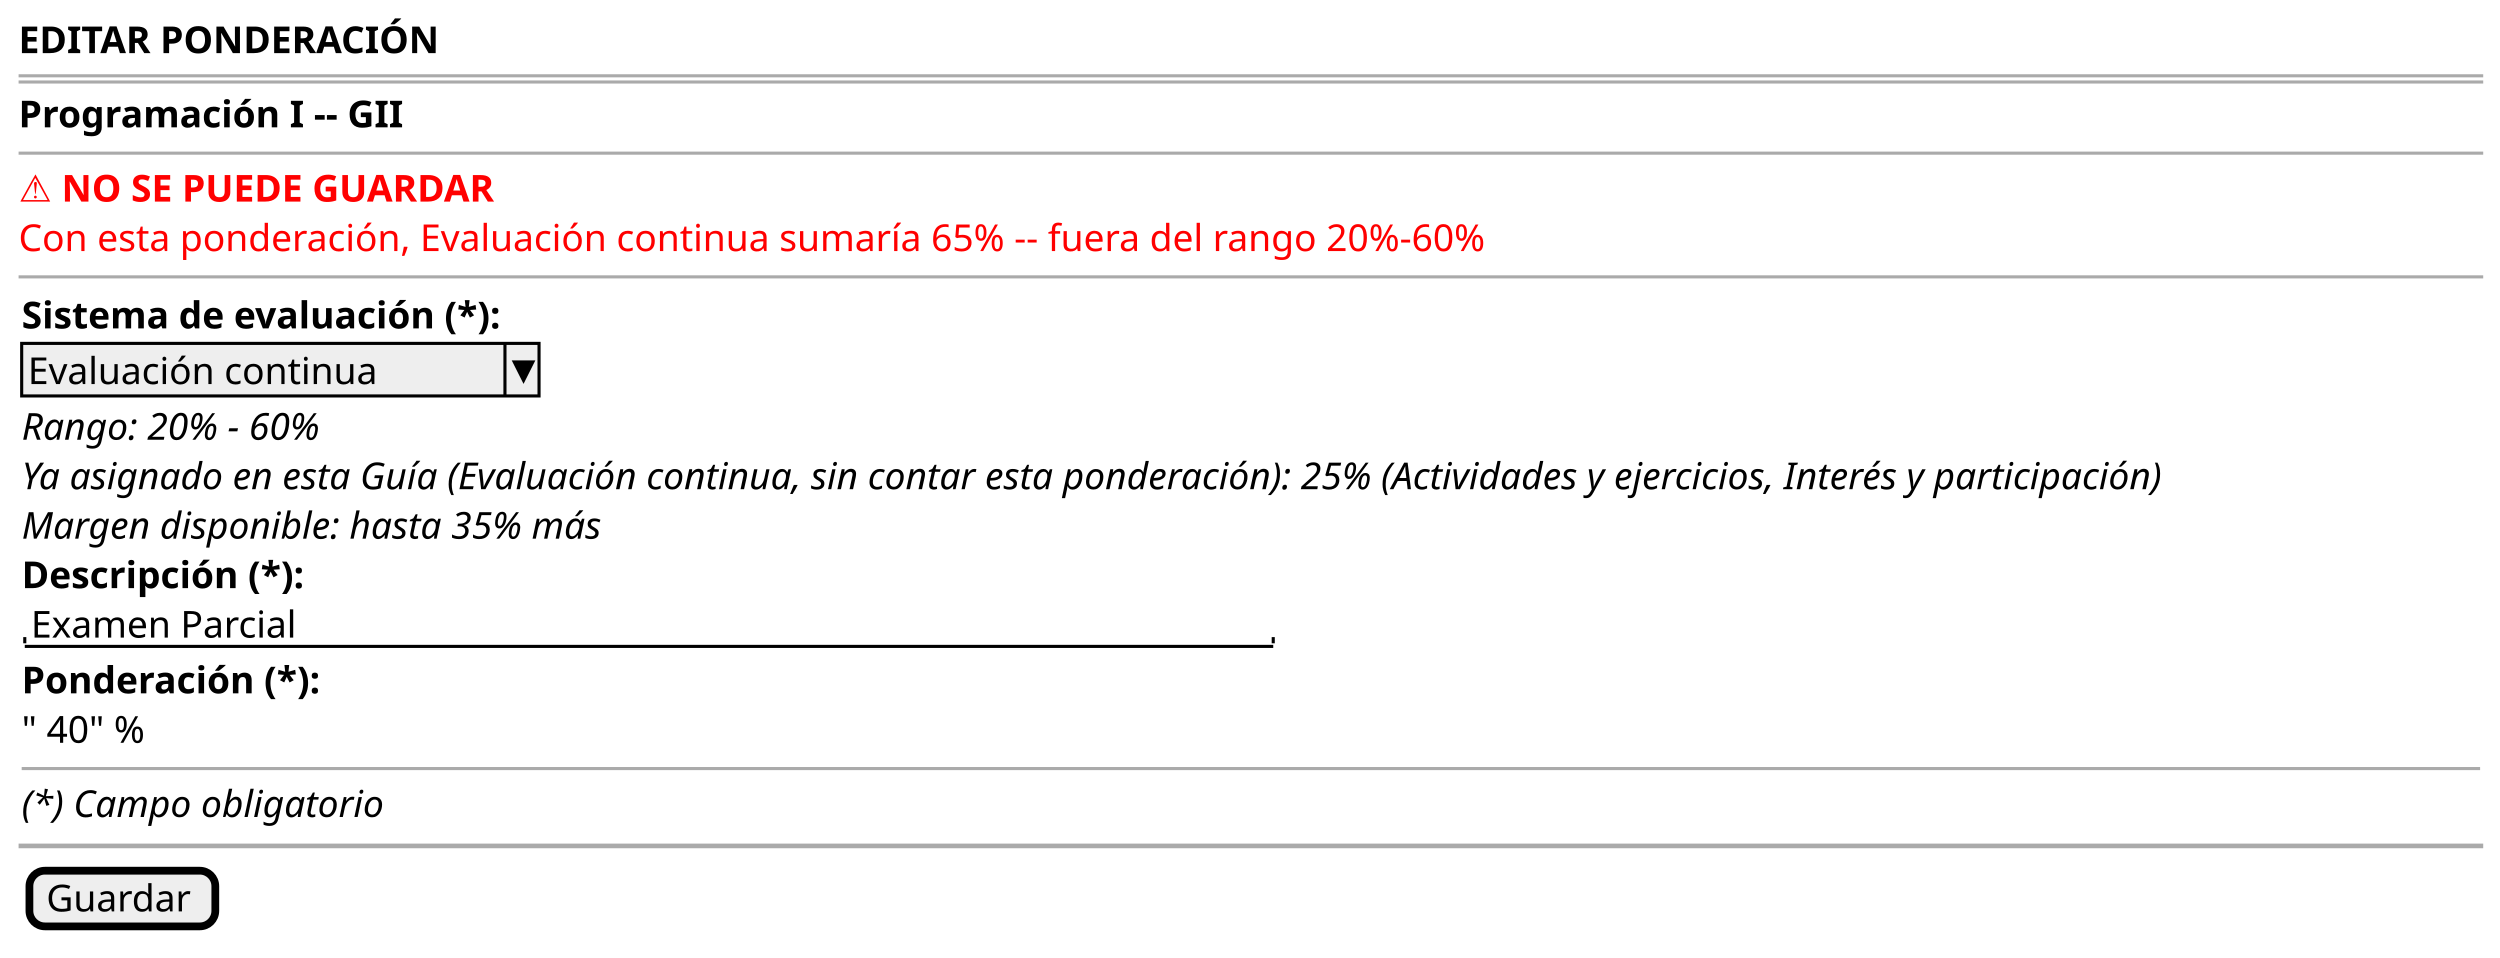
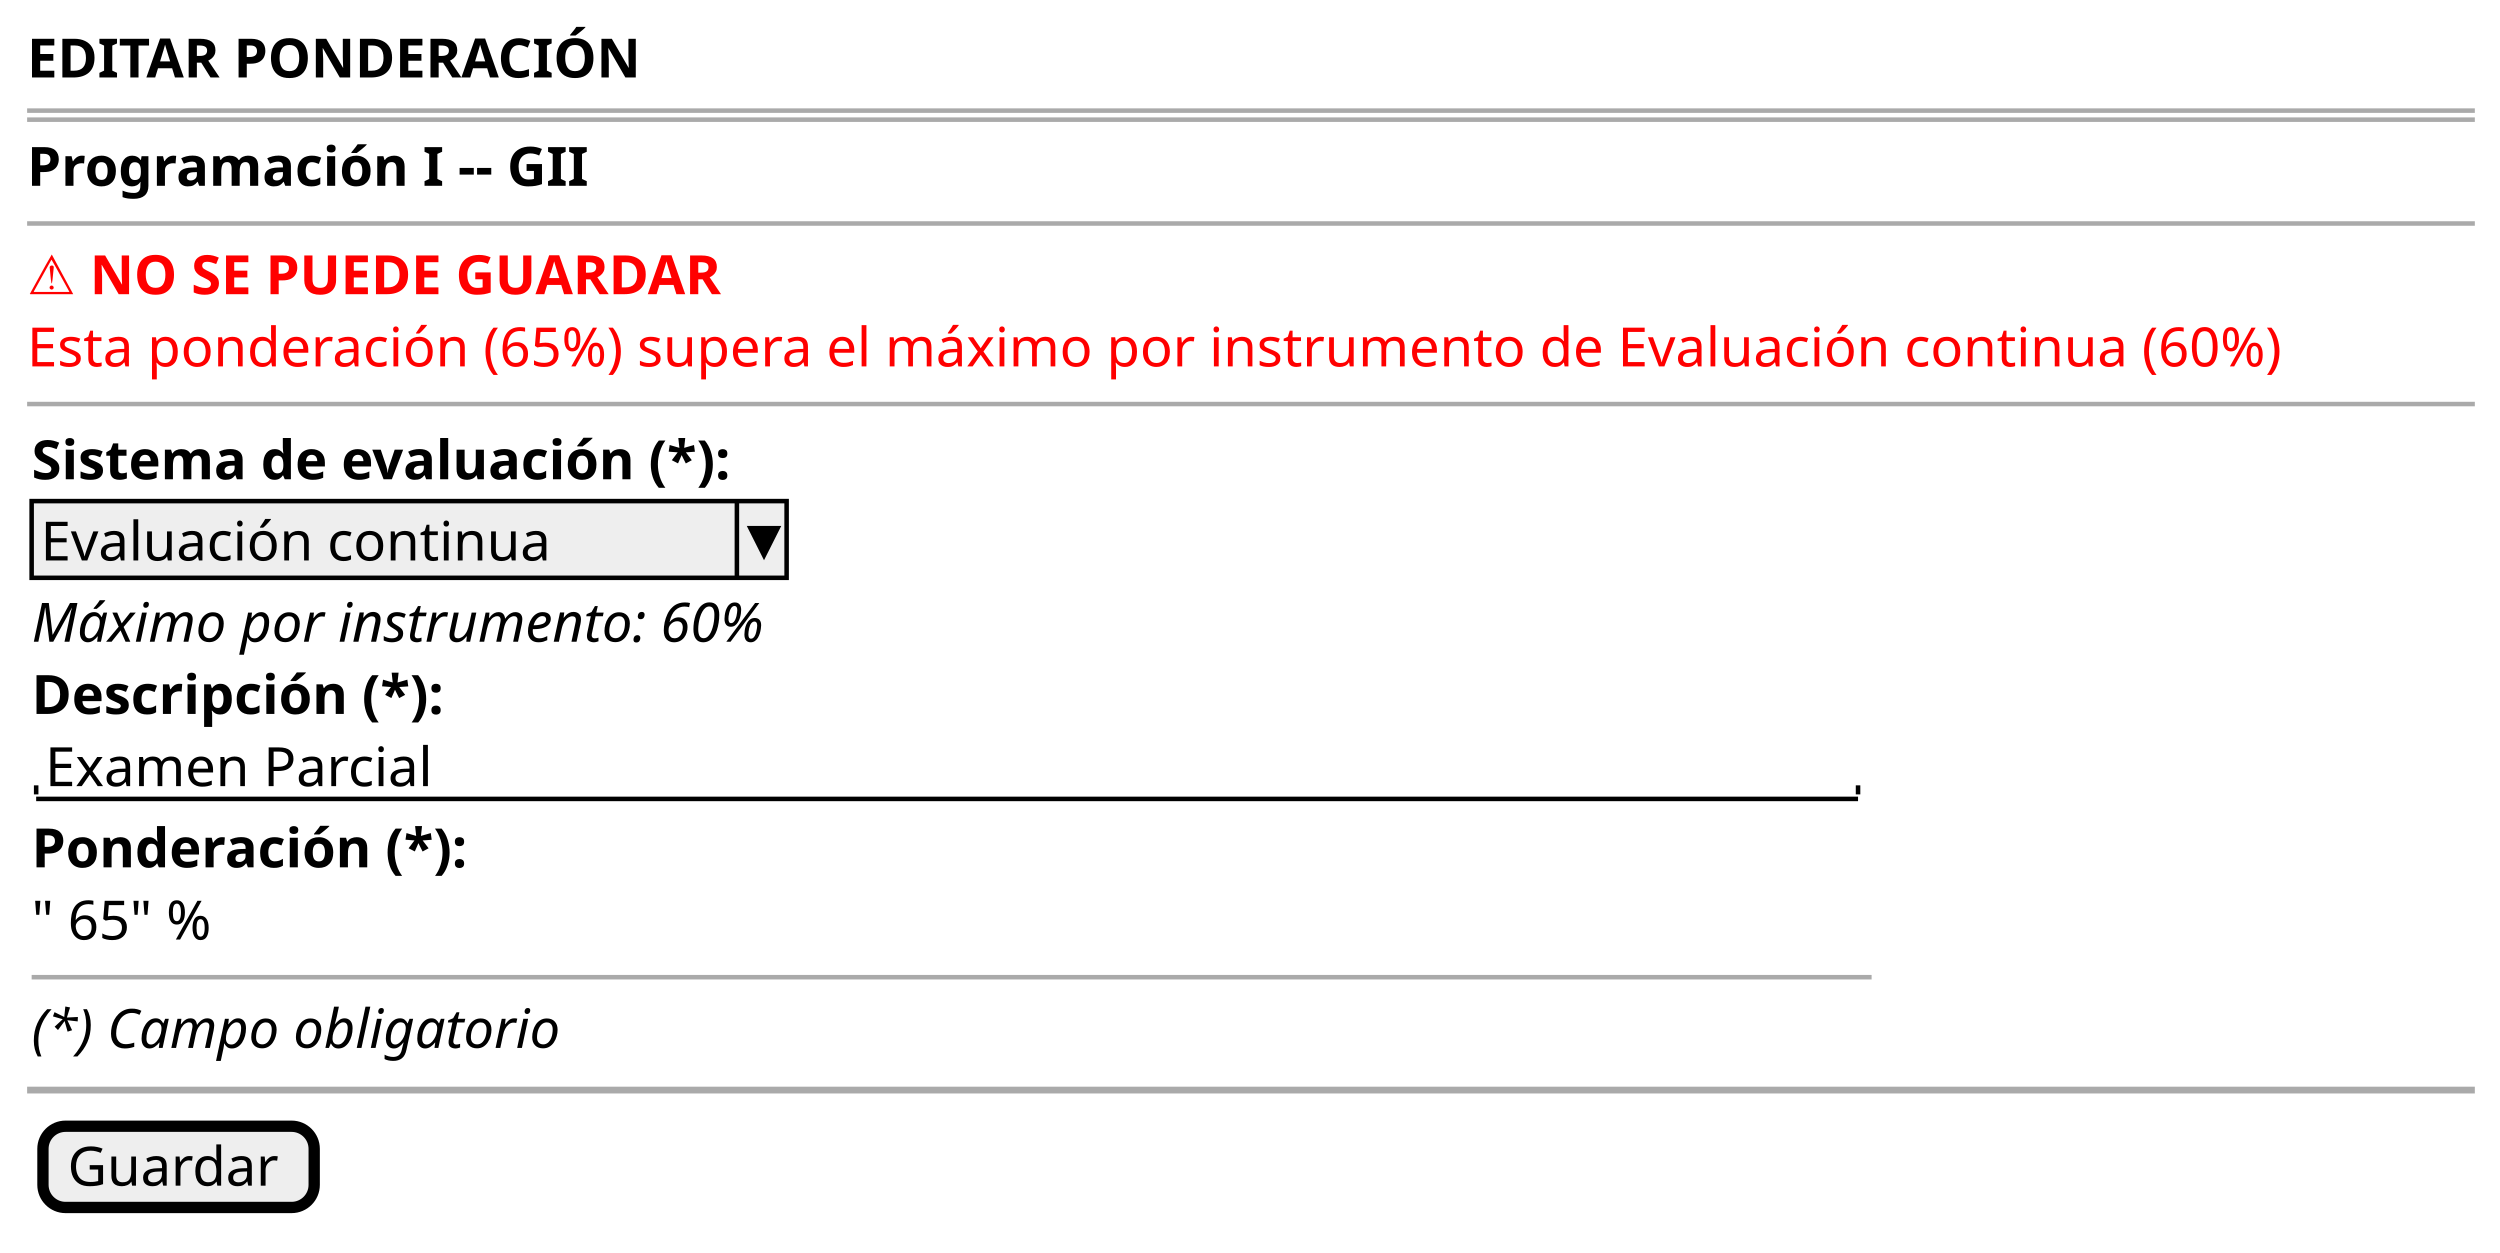
- <svg xmlns="http://www.w3.org/2000/svg" version="1.1" data-diagram-type="SALT" style="width:807px;height:309px;background:#FFFFFF;" width="807px" height="309px" viewBox="0 0 807 309" zoomAndPan="magnify" preserveAspectRatio="none" contentStyleType="text/css">
+ <svg xmlns="http://www.w3.org/2000/svg" version="1.1" data-diagram-type="SALT" style="width:553px;height:277px;background:#FFFFFF;" width="553px" height="277px" viewBox="0 0 553 277" zoomAndPan="magnify" preserveAspectRatio="none" contentStyleType="text/css">
  <defs />
  <g font-family="sans-serif" lengthAdjust="spacing">
    <text x="6" y="17.139" fill="#000" font-size="12" textLength="152.754" font-weight="700">EDITAR PONDERACIÓN</text>
-     <line x1="6" y1="24.469" x2="801.58" y2="24.469" style="stroke:#AAA;stroke-width:1;" />
-     <line x1="6" y1="26.469" x2="801.58" y2="26.469" style="stroke:#AAA;stroke-width:1;" />
+     <line x1="6" y1="24.469" x2="547.434" y2="24.469" style="stroke:#AAA;stroke-width:1;" />
+     <line x1="6" y1="26.469" x2="547.434" y2="26.469" style="stroke:#AAA;stroke-width:1;" />
    <text x="6" y="41.107" fill="#000" font-size="12" textLength="139.916" font-weight="700">Programación I -- GII</text>
-     <line x1="6" y1="49.438" x2="801.58" y2="49.438" style="stroke:#AAA;stroke-width:1;" />
+     <line x1="6" y1="49.438" x2="547.434" y2="49.438" style="stroke:#AAA;stroke-width:1;" />
    <text x="6" y="65.076" fill="#F00" font-size="12" textLength="176.057" font-weight="700">⚠ NO SE PUEDE GUARDAR</text>
-     <text x="6" y="81.045" fill="#F00" font-size="12" textLength="513.094">Con esta ponderación, Evaluación continua sumaría 65% -- fuera del rango 20%-60%</text>
-     <line x1="6" y1="89.375" x2="801.58" y2="89.375" style="stroke:#AAA;stroke-width:1;" />
+     <text x="6" y="81.045" fill="#F00" font-size="12" textLength="540.434">Esta ponderación (65%) supera el máximo por instrumento de Evaluación continua (60%)</text>
+     <line x1="6" y1="89.375" x2="547.434" y2="89.375" style="stroke:#AAA;stroke-width:1;" />
    <text x="7" y="106.014" fill="#000" font-size="12" textLength="178.506" font-weight="700">Sistema de evaluación (*):</text>
    <rect x="7" y="110.844" width="167" height="16.969" fill="#EEE" style="stroke:#000;stroke-width:1;" />
    <text x="9" y="123.982" fill="#000" font-size="12" textLength="121.172">Evaluación continua</text>
    <line x1="163" y1="110.844" x2="163" y2="127.813" style="stroke:#000;stroke-width:1;" />
    <polygon points="166,116.844,172,116.844,169,122.813" fill="#000" style="stroke:#000;stroke-width:1;stroke-linejoin:miter;stroke-miterlimit:10;" />
-     <text x="7" y="141.951" fill="#000" font-size="12" textLength="111.416" font-style="italic">Rango: 20% - 60%</text>
-     <text x="7" y="157.92" fill="#000" font-size="12" textLength="792.58" font-style="italic">Ya asignado en esta Guía (Evaluación continua, sin contar esta ponderación): 25% (Actividades y ejercicios, Interés y participación)</text>
-     <text x="7" y="173.889" fill="#000" font-size="12" textLength="211.219" font-style="italic">Margen disponible: hasta 35% más</text>
-     <text x="7" y="189.857" fill="#000" font-size="12" textLength="105.211" font-weight="700">Descripción (*):</text>
-     <text x="10" y="205.826" fill="#000" font-size="12" textLength="92.672">Examen Parcial</text>
-     <line x1="8" y1="208.656" x2="411" y2="208.656" style="stroke:#000;stroke-width:1;" />
-     <line x1="8" y1="205.656" x2="8" y2="207.656" style="stroke:#000;stroke-width:1;" />
-     <line x1="411" y1="205.656" x2="411" y2="207.656" style="stroke:#000;stroke-width:1;" />
-     <text x="7" y="223.795" fill="#000" font-size="12" textLength="110.561" font-weight="700">Ponderación (*):</text>
-     <text x="7" y="239.764" fill="#000" font-size="12" textLength="49.154">"  40" %</text>
-     <line x1="7" y1="248.094" x2="800.58" y2="248.094" style="stroke:#AAA;stroke-width:1;" />
-     <text x="7" y="263.732" fill="#000" font-size="12" textLength="129.627" font-style="italic">(*) Campo obligatorio</text>
-     <line x1="6" y1="273.063" x2="801.58" y2="273.063" style="stroke:#AAA;stroke-width:1.5;" />
-     <rect x="9.5" y="281.063" width="60" height="17.969" fill="#EEE" style="stroke:#000;stroke-width:2.5;" rx="5" ry="5" />
-     <text x="14.952" y="294.201" fill="#000" font-size="12" textLength="49.096">Guardar</text>
+     <text x="7" y="141.951" fill="#000" font-size="12" textLength="182.385" font-style="italic">Máximo por instrumento: 60%</text>
+     <text x="7" y="157.92" fill="#000" font-size="12" textLength="105.211" font-weight="700">Descripción (*):</text>
+     <text x="10" y="173.889" fill="#000" font-size="12" textLength="92.672">Examen Parcial</text>
+     <line x1="8" y1="176.719" x2="411" y2="176.719" style="stroke:#000;stroke-width:1;" />
+     <line x1="8" y1="173.719" x2="8" y2="175.719" style="stroke:#000;stroke-width:1;" />
+     <line x1="411" y1="173.719" x2="411" y2="175.719" style="stroke:#000;stroke-width:1;" />
+     <text x="7" y="191.857" fill="#000" font-size="12" textLength="110.561" font-weight="700">Ponderación (*):</text>
+     <text x="7" y="207.826" fill="#000" font-size="12" textLength="49.154">"  65" %</text>
+     <line x1="7" y1="216.156" x2="414" y2="216.156" style="stroke:#AAA;stroke-width:1;" />
+     <text x="7" y="231.795" fill="#000" font-size="12" textLength="129.627" font-style="italic">(*) Campo obligatorio</text>
+     <line x1="6" y1="241.125" x2="547.434" y2="241.125" style="stroke:#AAA;stroke-width:1.5;" />
+     <rect x="9.5" y="249.125" width="60" height="17.969" fill="#EEE" style="stroke:#000;stroke-width:2.5;" rx="5" ry="5" />
+     <text x="14.952" y="262.264" fill="#000" font-size="12" textLength="49.096">Guardar</text>
  </g>
</svg>
